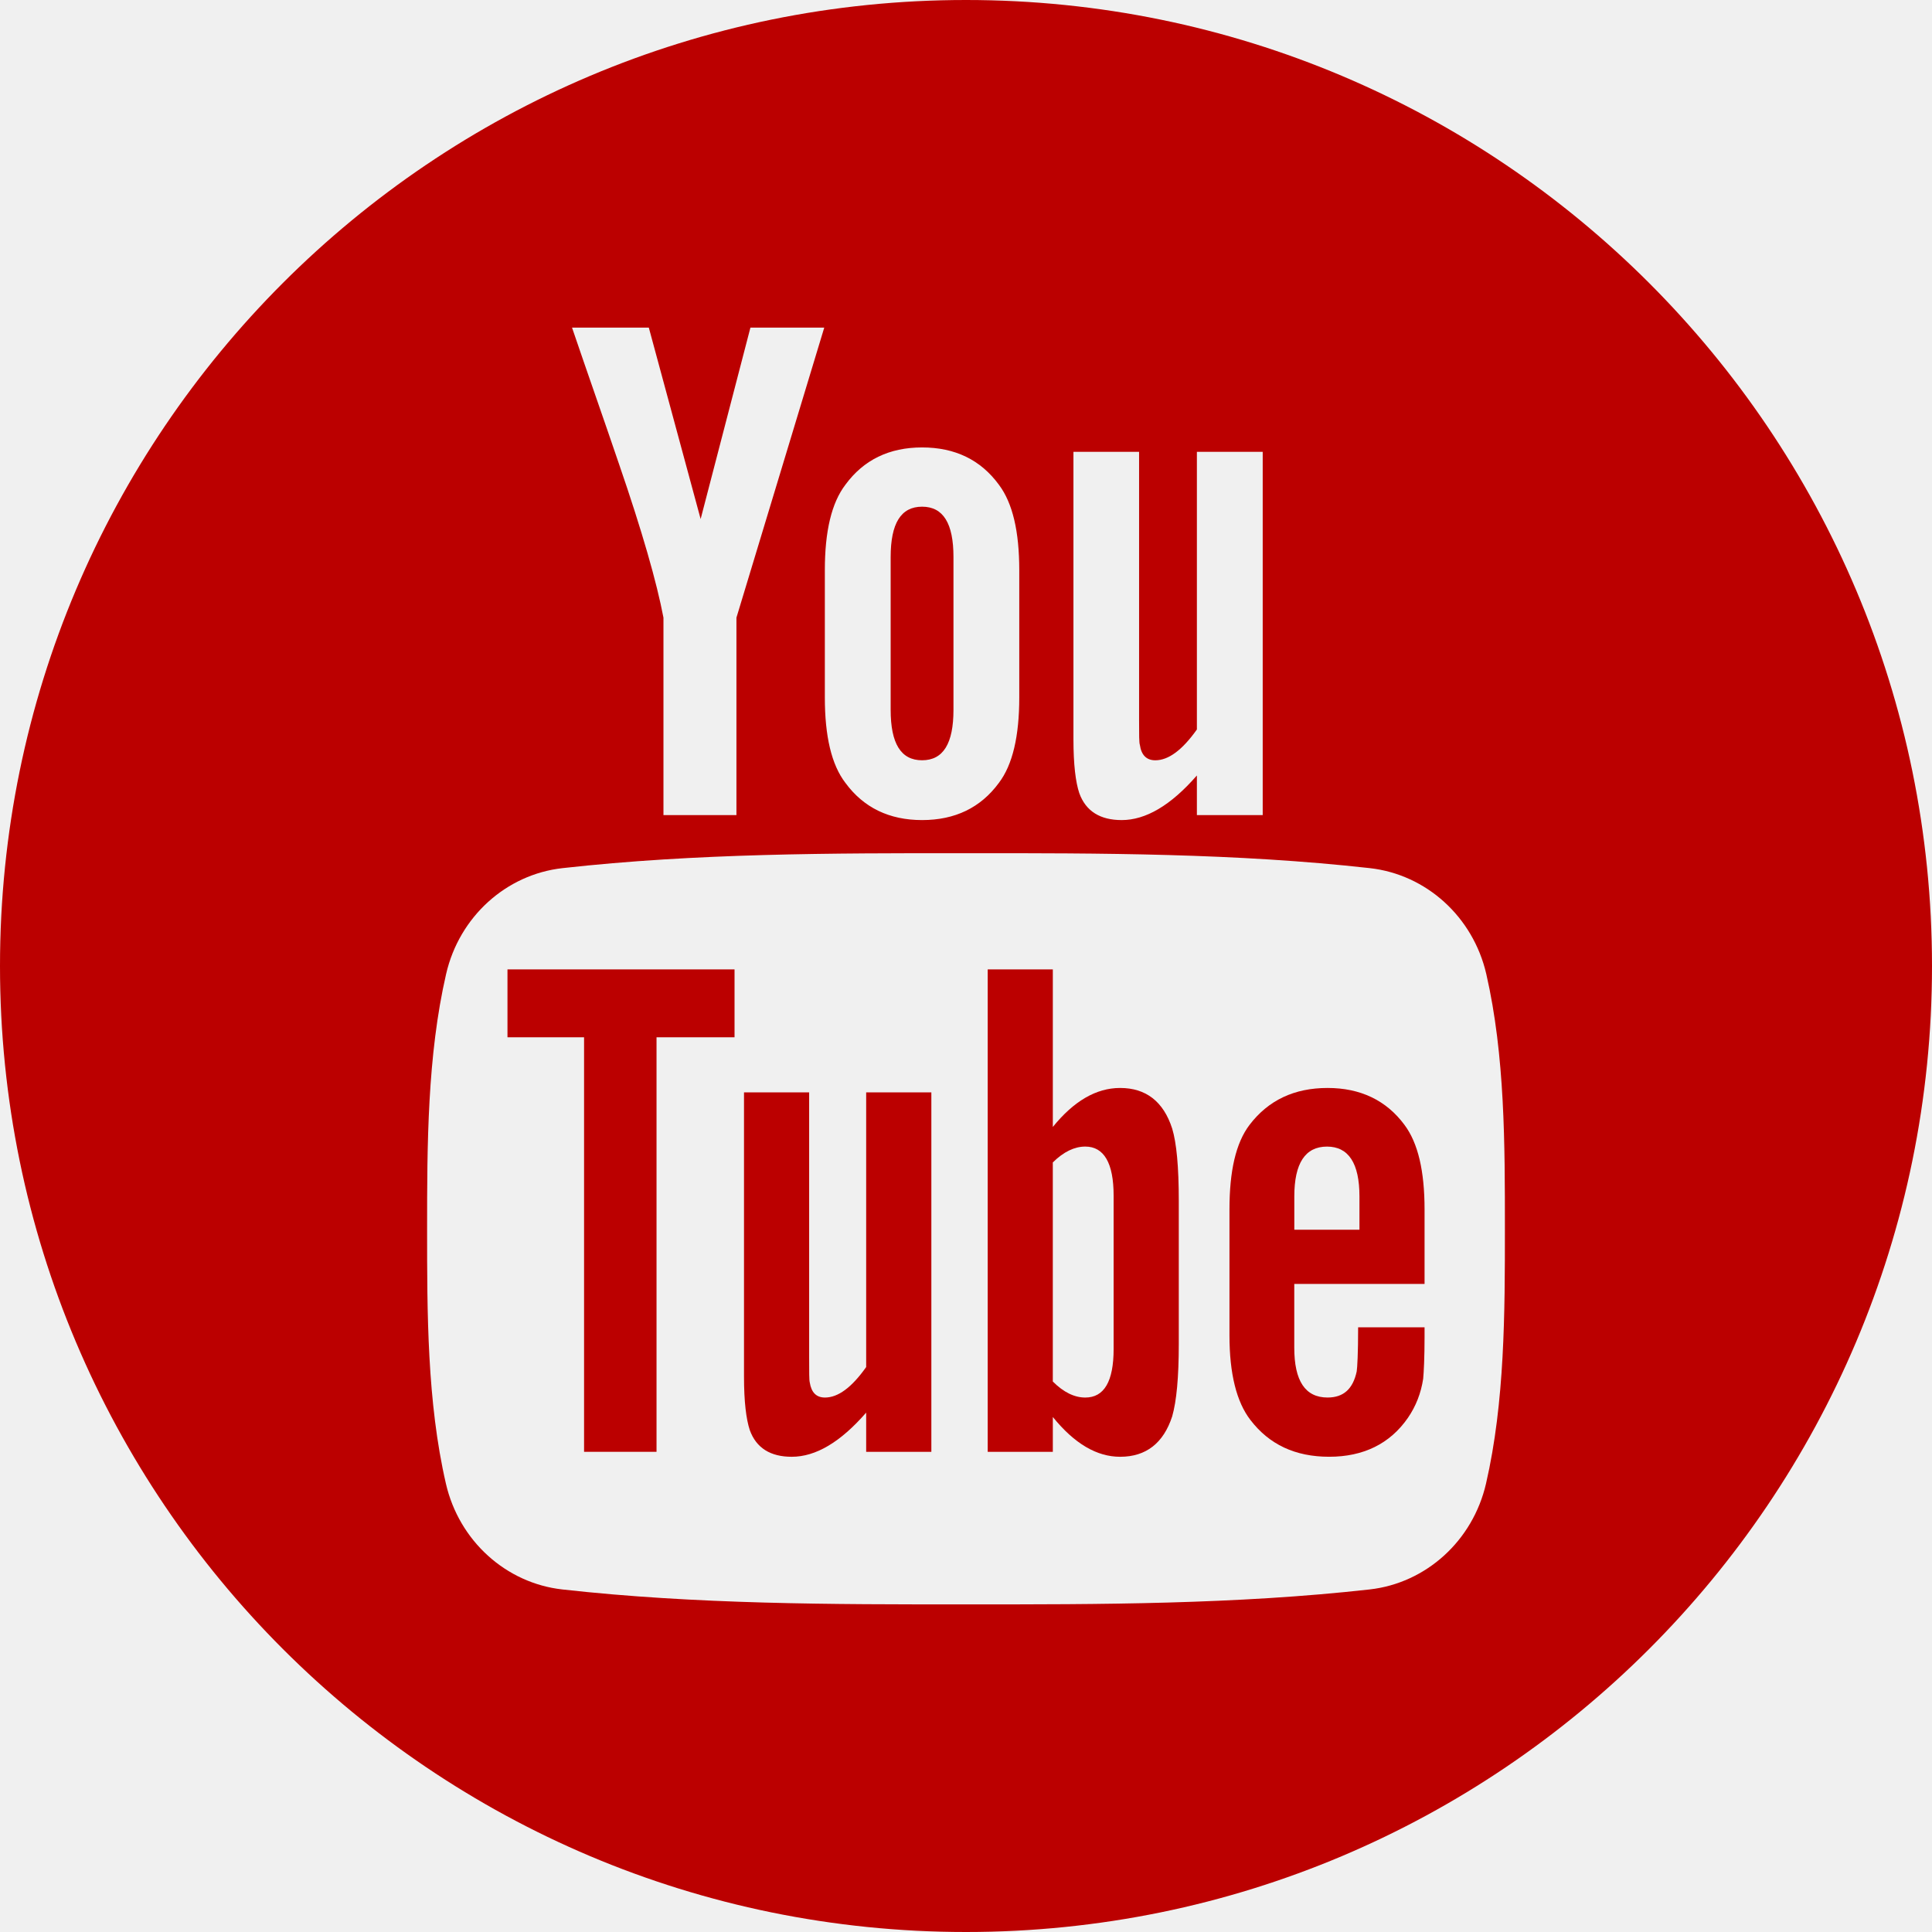
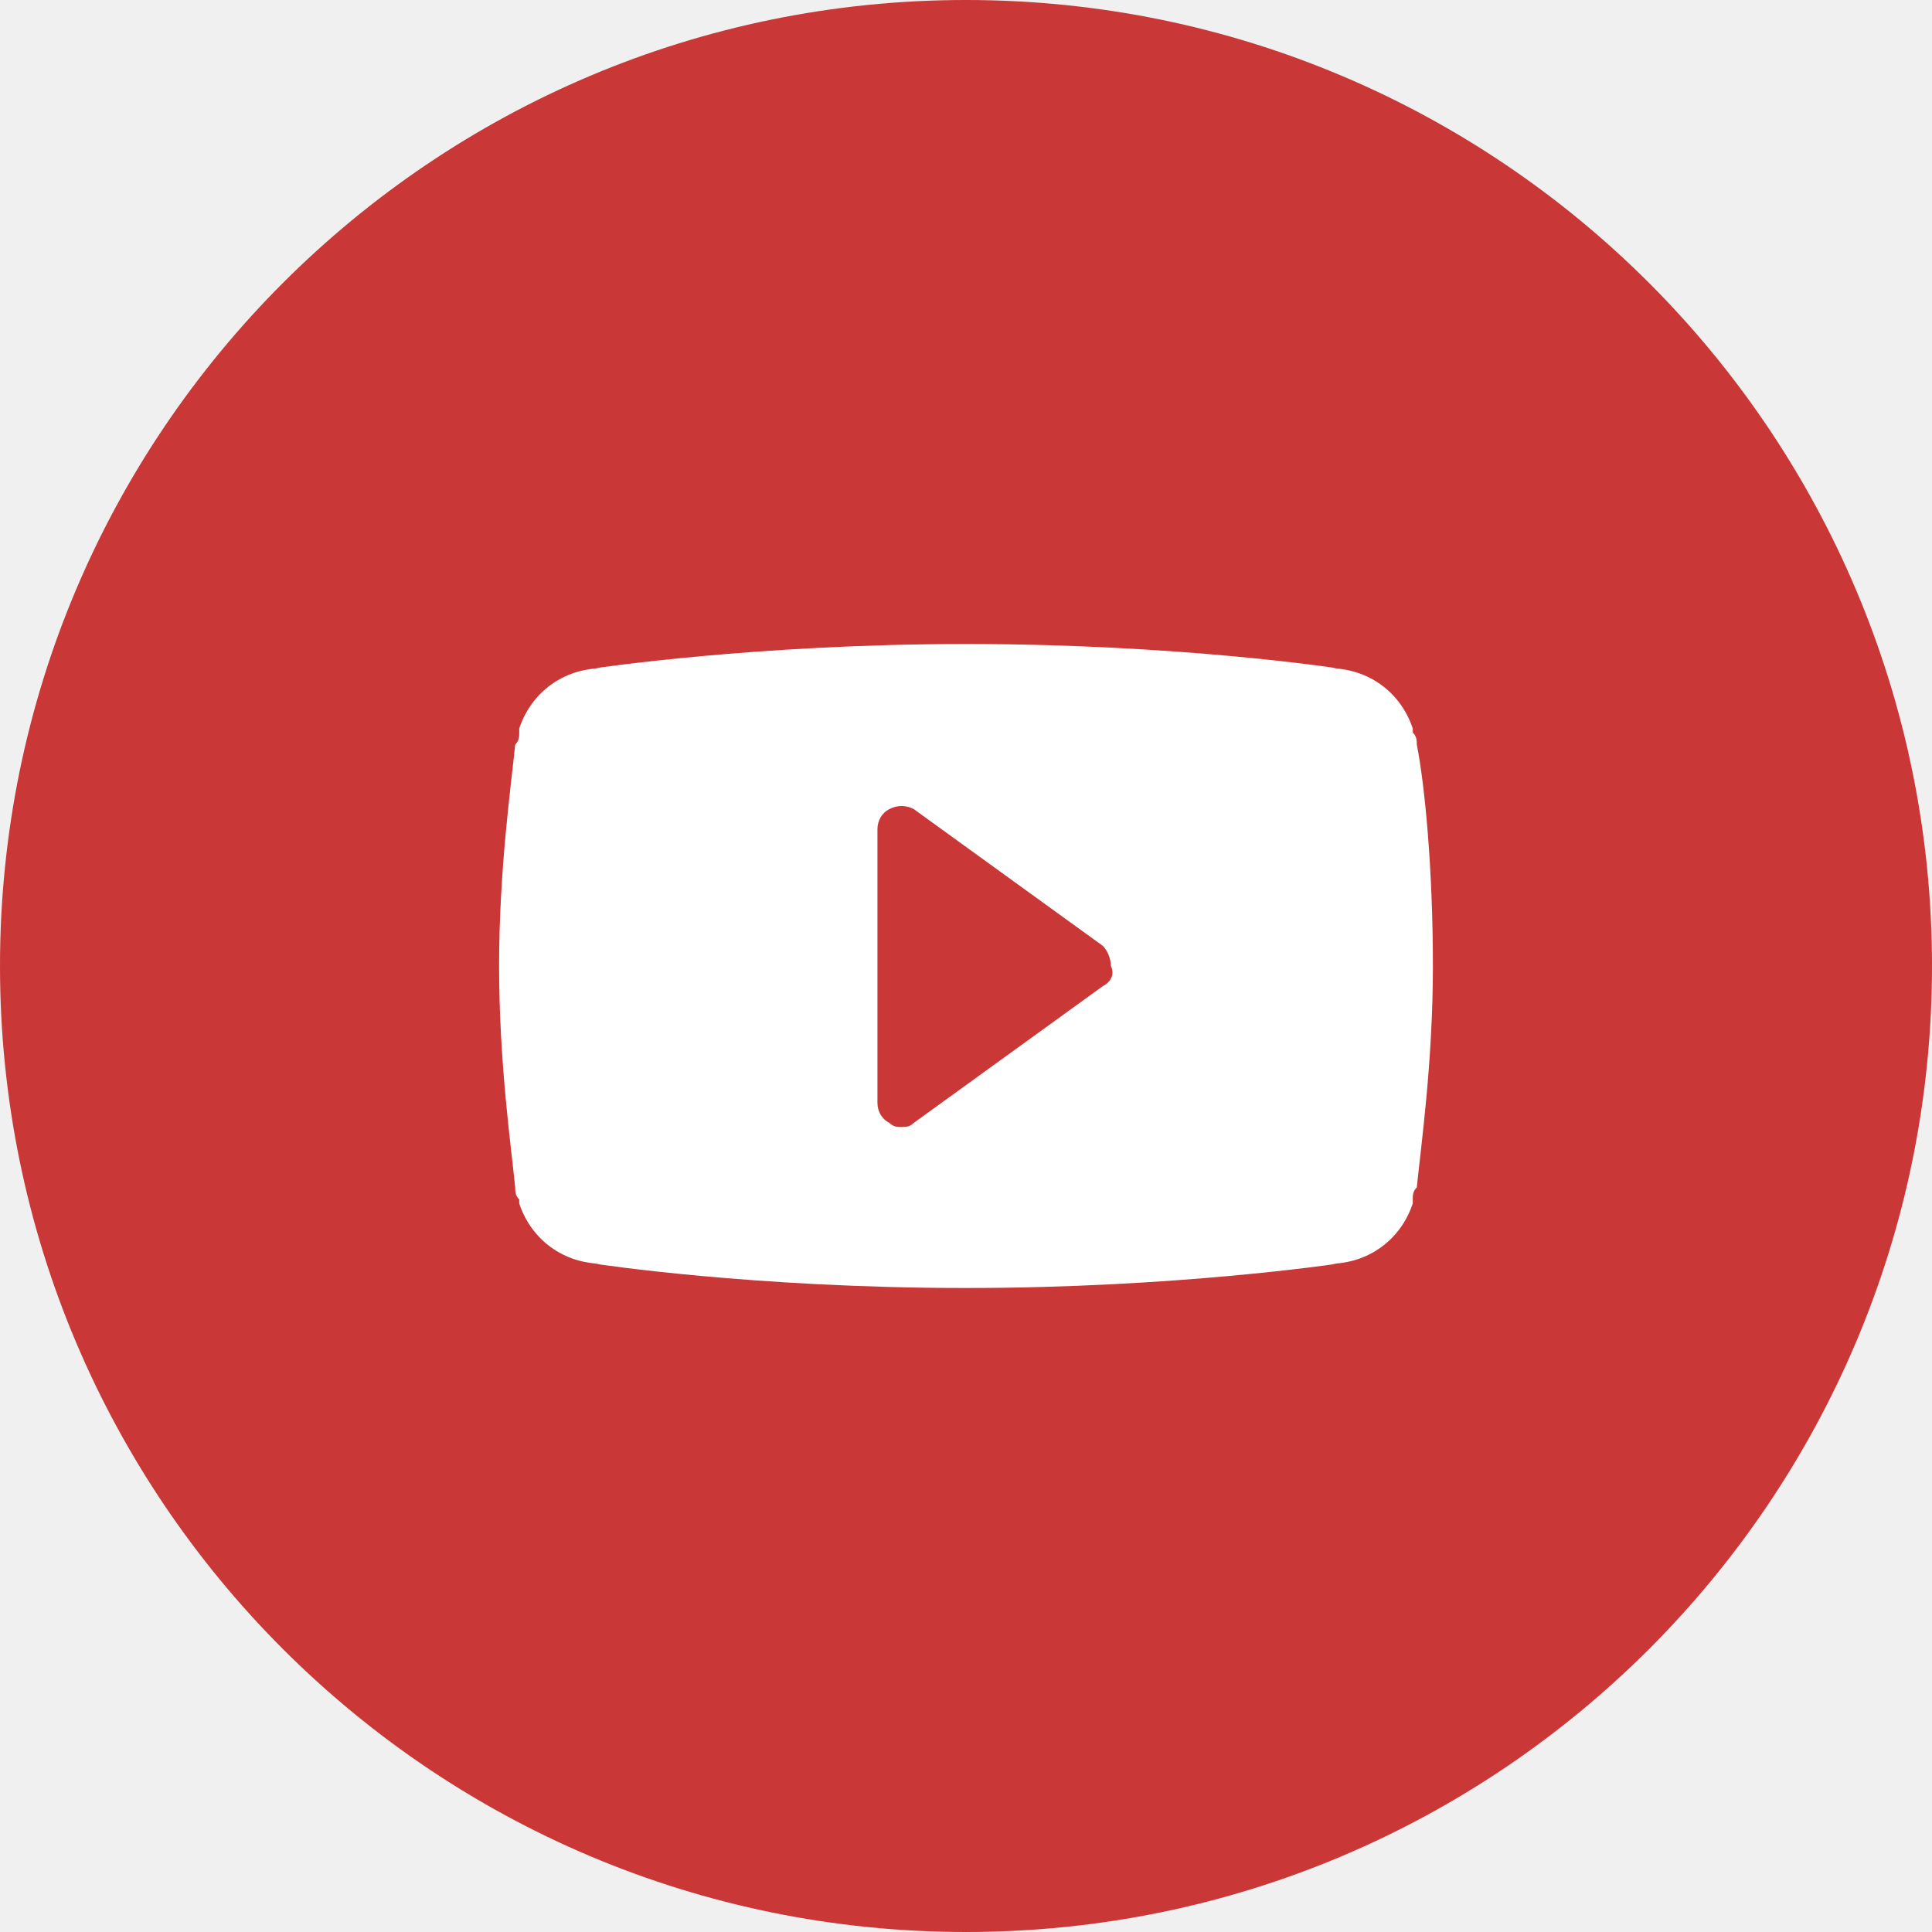
- <svg xmlns="http://www.w3.org/2000/svg" version="1.1" id="Capa_1" x="0px" y="0px" width="512px" height="512px" viewBox="0 0 97.75 97.75" style="enable-background:new 0 0 97.75 97.75;" xml:space="preserve">
-   <g>
-     <g>
-       <polygon points="25.676,52.482 29.551,52.482 29.551,73.455 33.217,73.455 33.217,52.482 37.164,52.482 37.164,49.047     25.676,49.047   " fill="#bb0000" />
-       <path d="M56.674,55.046c-1.212,0-2.343,0.662-3.406,1.972v-7.972h-3.295v24.409h3.295v-1.762c1.103,1.361,2.233,2.013,3.406,2.013    c1.311,0,2.193-0.69,2.633-2.044c0.221-0.771,0.334-1.982,0.334-3.665v-7.242c0-1.722-0.113-2.924-0.334-3.655    C58.868,55.736,57.984,55.046,56.674,55.046z M56.344,68.255c0,1.644-0.482,2.454-1.434,2.454c-0.541,0-1.092-0.259-1.643-0.811    V58.814c0.551-0.545,1.102-0.803,1.643-0.803c0.951,0,1.434,0.842,1.434,2.482V68.255z" fill="#bb0000" />
-       <path d="M43.824,69.167c-0.731,1.033-1.422,1.542-2.084,1.542c-0.44,0-0.691-0.259-0.771-0.771c-0.03-0.106-0.03-0.508-0.03-1.28    v-13.39h-3.296v14.379c0,1.285,0.111,2.153,0.291,2.705c0.331,0.922,1.063,1.354,2.123,1.354c1.213,0,2.457-0.732,3.767-2.234    v1.984h3.298V55.268h-3.298V69.167z" fill="#bb0000" />
-       <path d="M46.653,38.466c1.073,0,1.588-0.851,1.588-2.551v-7.731c0-1.701-0.515-2.548-1.588-2.548c-1.074,0-1.59,0.848-1.59,2.548    v7.731C45.063,37.616,45.579,38.466,46.653,38.466z" fill="#bb0000" />
-       <path d="M48.875,0C21.882,0,0,21.882,0,48.875S21.882,97.75,48.875,97.75S97.75,75.868,97.75,48.875S75.868,0,48.875,0z     M54.311,22.86h3.321v13.532c0,0.781,0,1.186,0.04,1.295c0.073,0.516,0.335,0.78,0.781,0.78c0.666,0,1.365-0.516,2.104-1.559    V22.86h3.33v18.379h-3.33v-2.004c-1.326,1.52-2.59,2.257-3.805,2.257c-1.072,0-1.812-0.435-2.146-1.365    c-0.184-0.557-0.295-1.436-0.295-2.733V22.86L54.311,22.86z M41.733,28.853c0-1.965,0.334-3.401,1.042-4.33    c0.921-1.257,2.218-1.885,3.878-1.885c1.668,0,2.964,0.628,3.885,1.885c0.698,0.928,1.032,2.365,1.032,4.33v6.436    c0,1.954-0.334,3.403-1.032,4.322c-0.921,1.254-2.217,1.881-3.885,1.881c-1.66,0-2.957-0.627-3.878-1.881    c-0.708-0.919-1.042-2.369-1.042-4.322V28.853z M32.827,16.576l2.622,9.685l2.519-9.685h3.735L37.26,31.251v9.989h-3.692v-9.989    c-0.335-1.77-1.074-4.363-2.259-7.803c-0.778-2.289-1.589-4.585-2.367-6.872H32.827z M75.186,75.061    c-0.668,2.899-3.039,5.039-5.894,5.358c-6.763,0.755-13.604,0.759-20.42,0.755c-6.813,0.004-13.658,0-20.419-0.755    c-2.855-0.319-5.227-2.458-5.893-5.358c-0.951-4.129-0.951-8.638-0.951-12.89s0.012-8.76,0.962-12.89    c0.667-2.9,3.037-5.04,5.892-5.358c6.762-0.755,13.606-0.759,20.421-0.755c6.813-0.004,13.657,0,20.419,0.755    c2.855,0.319,5.227,2.458,5.896,5.358c0.948,4.13,0.942,8.638,0.942,12.89S76.137,70.932,75.186,75.061z" fill="#bb0000" />
-       <path d="M67.17,55.046c-1.686,0-2.995,0.619-3.947,1.864c-0.699,0.92-1.018,2.342-1.018,4.285v6.371    c0,1.933,0.357,3.365,1.059,4.276c0.951,1.242,2.264,1.863,3.988,1.863c1.721,0,3.072-0.651,3.984-1.972    c0.4-0.584,0.66-1.245,0.77-1.975c0.031-0.33,0.07-1.061,0.07-2.124v-0.479h-3.361c0,1.32-0.043,2.053-0.072,2.232    c-0.188,0.881-0.662,1.321-1.473,1.321c-1.132,0-1.686-0.84-1.686-2.522v-3.226h6.592v-3.767c0-1.943-0.329-3.365-1.02-4.285    C70.135,55.666,68.824,55.046,67.17,55.046z M68.782,62.218h-3.296v-1.683c0-1.682,0.553-2.523,1.654-2.523    c1.09,0,1.642,0.842,1.642,2.523V62.218z" fill="#bb0000" />
-     </g>
-   </g>
-   <g>
- </g>
-   <g>
- </g>
-   <g>
- </g>
-   <g>
- </g>
-   <g>
- </g>
-   <g>
- </g>
-   <g>
- </g>
-   <g>
- </g>
-   <g>
- </g>
-   <g>
- </g>
-   <g>
- </g>
-   <g>
- </g>
-   <g>
- </g>
-   <g>
- </g>
-   <g>
- </g>
+ <svg xmlns="http://www.w3.org/2000/svg" enable-background="new 0 0 48 48" id="Layer_1" version="1.1" viewBox="0 0 48 48" xml:space="preserve">
+   <circle cx="24" cy="24" fill="#CA3737" r="24" />
+   <path d="M35.2,18.5c0-0.1,0-0.2-0.1-0.3c0,0,0-0.1,0-0.1c-0.3-0.9-1.1-1.5-2.1-1.5h0.2c0,0-3.9-0.6-9.2-0.6  c-5.2,0-9.2,0.6-9.2,0.6H15c-1,0-1.8,0.6-2.1,1.5c0,0,0,0.1,0,0.1c0,0.1,0,0.2-0.1,0.3c-0.1,1-0.4,3.1-0.4,5.5  c0,2.4,0.3,4.5,0.4,5.5c0,0.1,0,0.2,0.1,0.3c0,0,0,0.1,0,0.1c0.3,0.9,1.1,1.5,2.1,1.5h-0.2c0,0,3.9,0.6,9.2,0.6  c5.2,0,9.2-0.6,9.2-0.6H33c1,0,1.8-0.6,2.1-1.5c0,0,0-0.1,0-0.1c0-0.1,0-0.2,0.1-0.3c0.1-1,0.4-3.1,0.4-5.5  C35.6,21.6,35.4,19.5,35.2,18.5z M27.4,24.5l-4.7,3.4C22.6,28,22.5,28,22.4,28c-0.1,0-0.2,0-0.3-0.1c-0.2-0.1-0.3-0.3-0.3-0.5v-6.8  c0-0.2,0.1-0.4,0.3-0.5c0.2-0.1,0.4-0.1,0.6,0l4.7,3.4c0.1,0.1,0.2,0.3,0.2,0.5C27.7,24.2,27.6,24.4,27.4,24.5z" fill="#FFFFFF" />
</svg>
